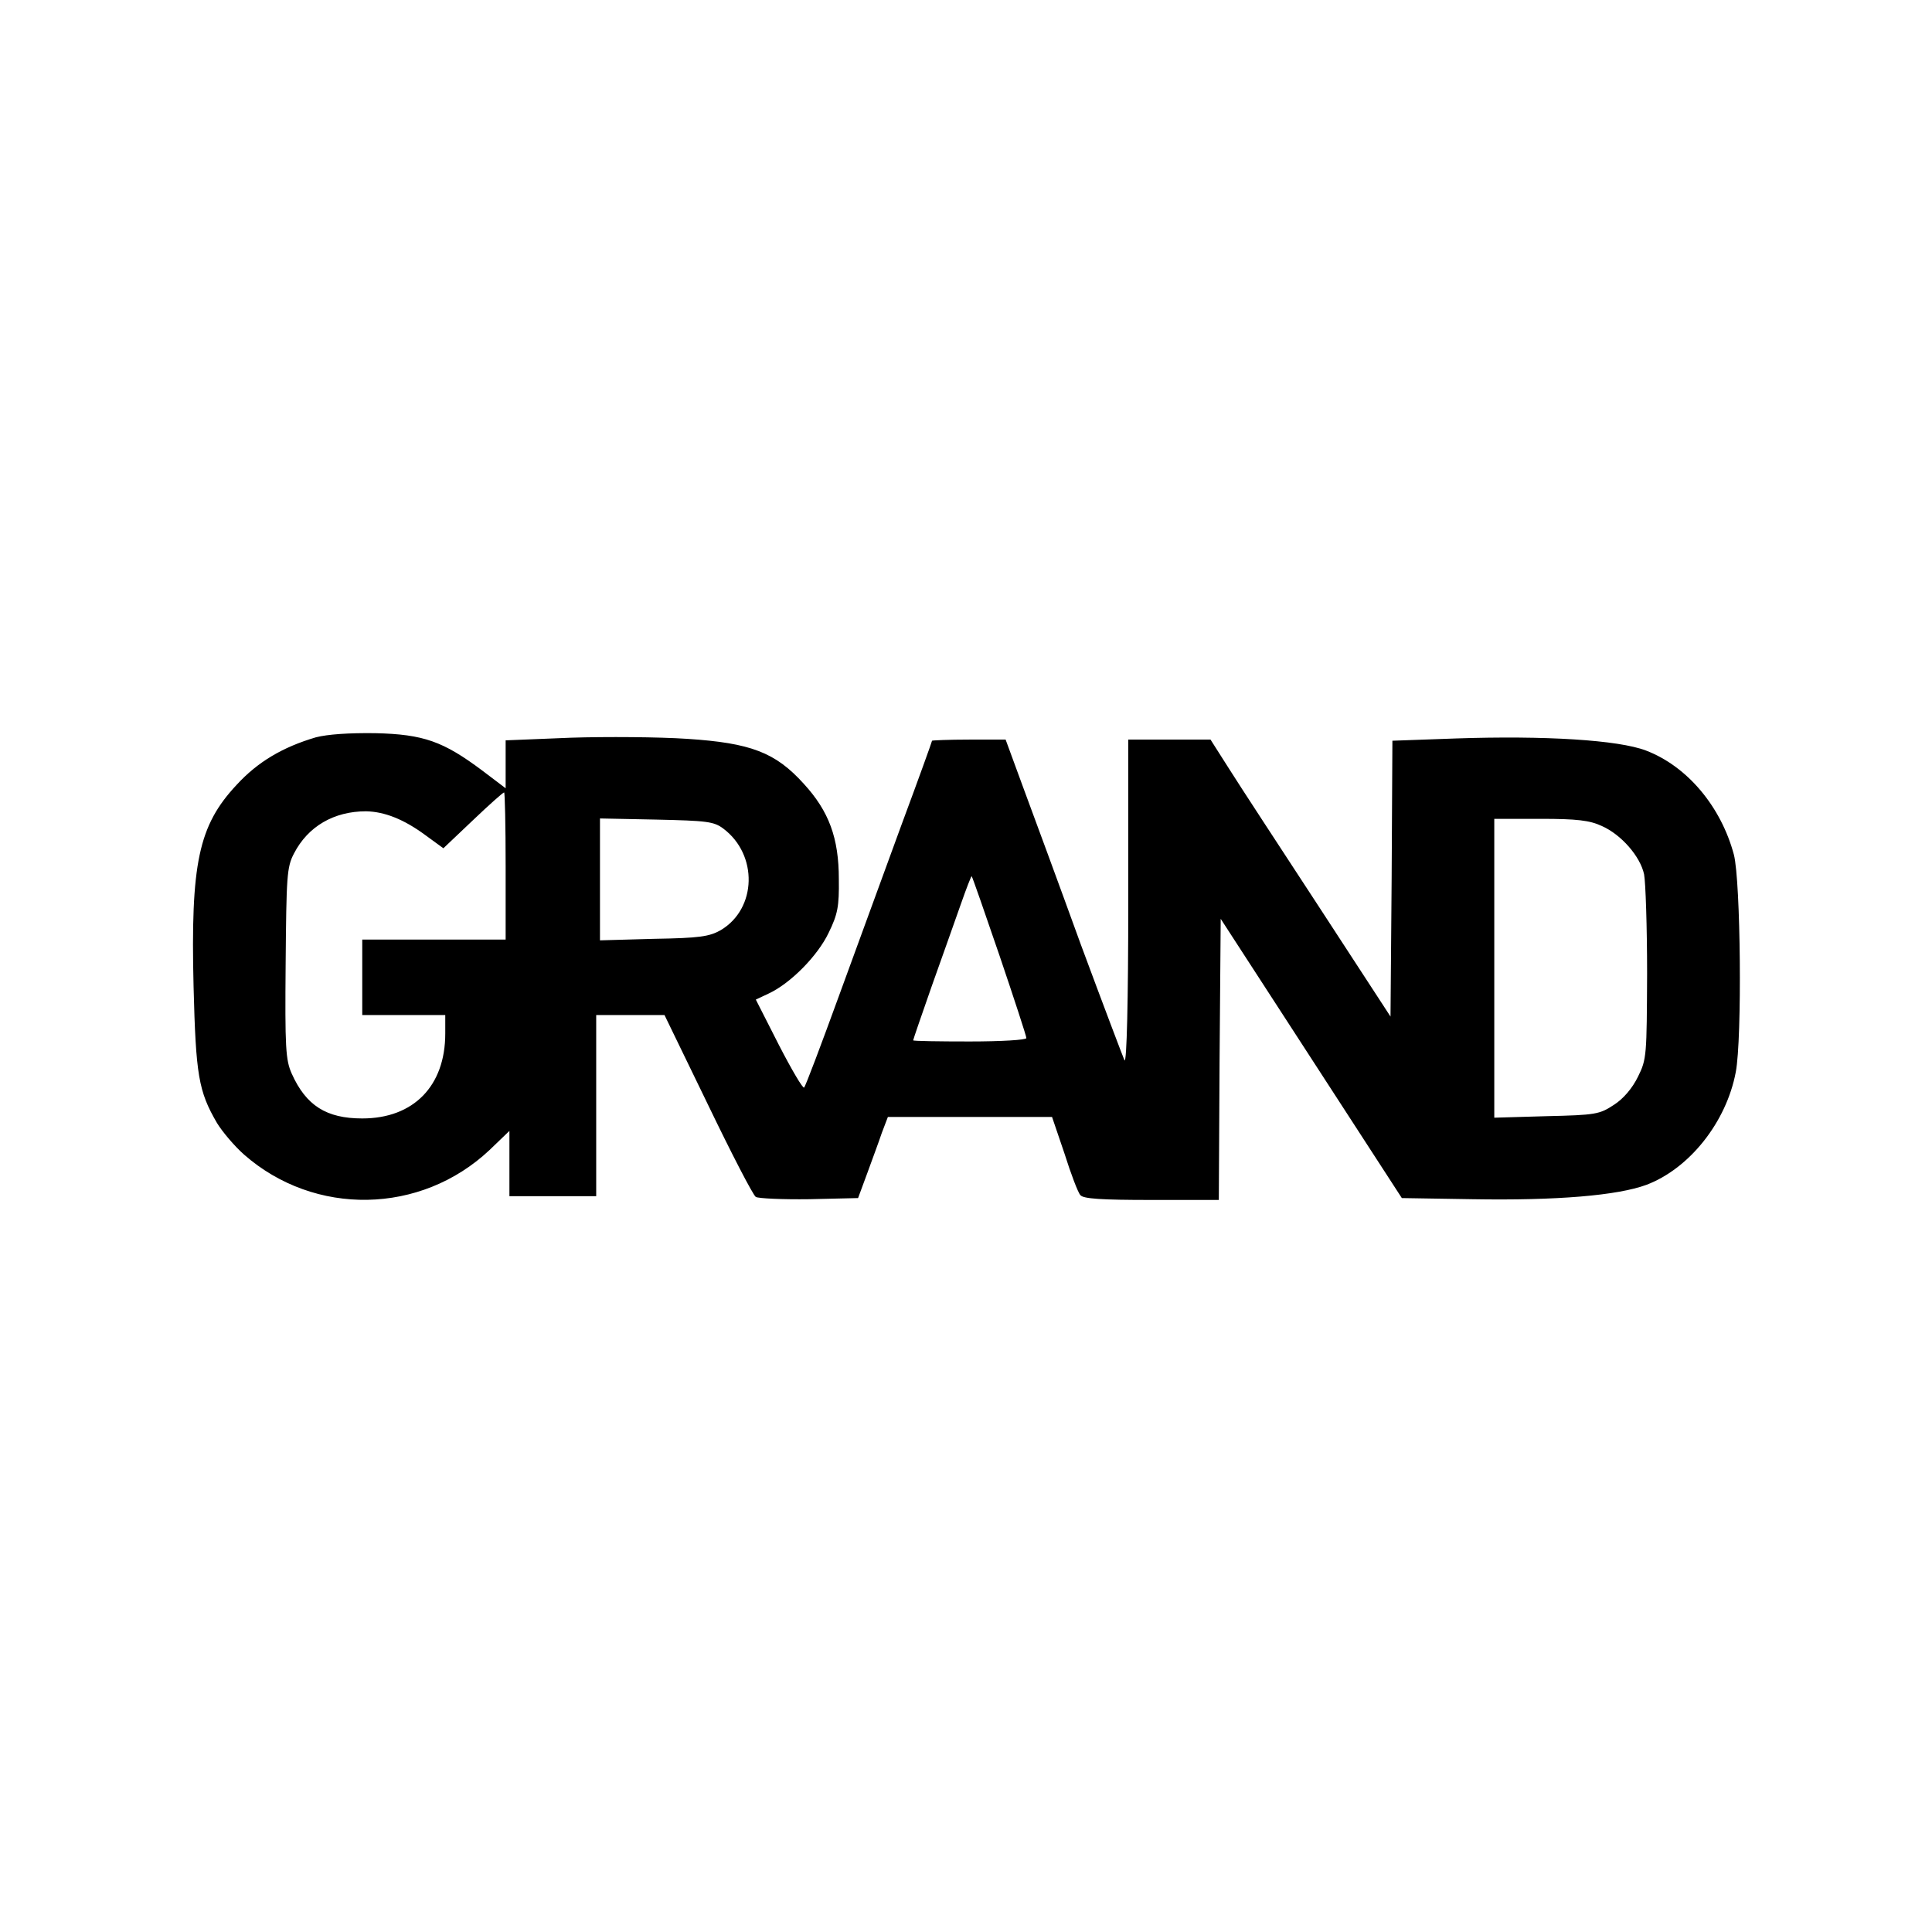
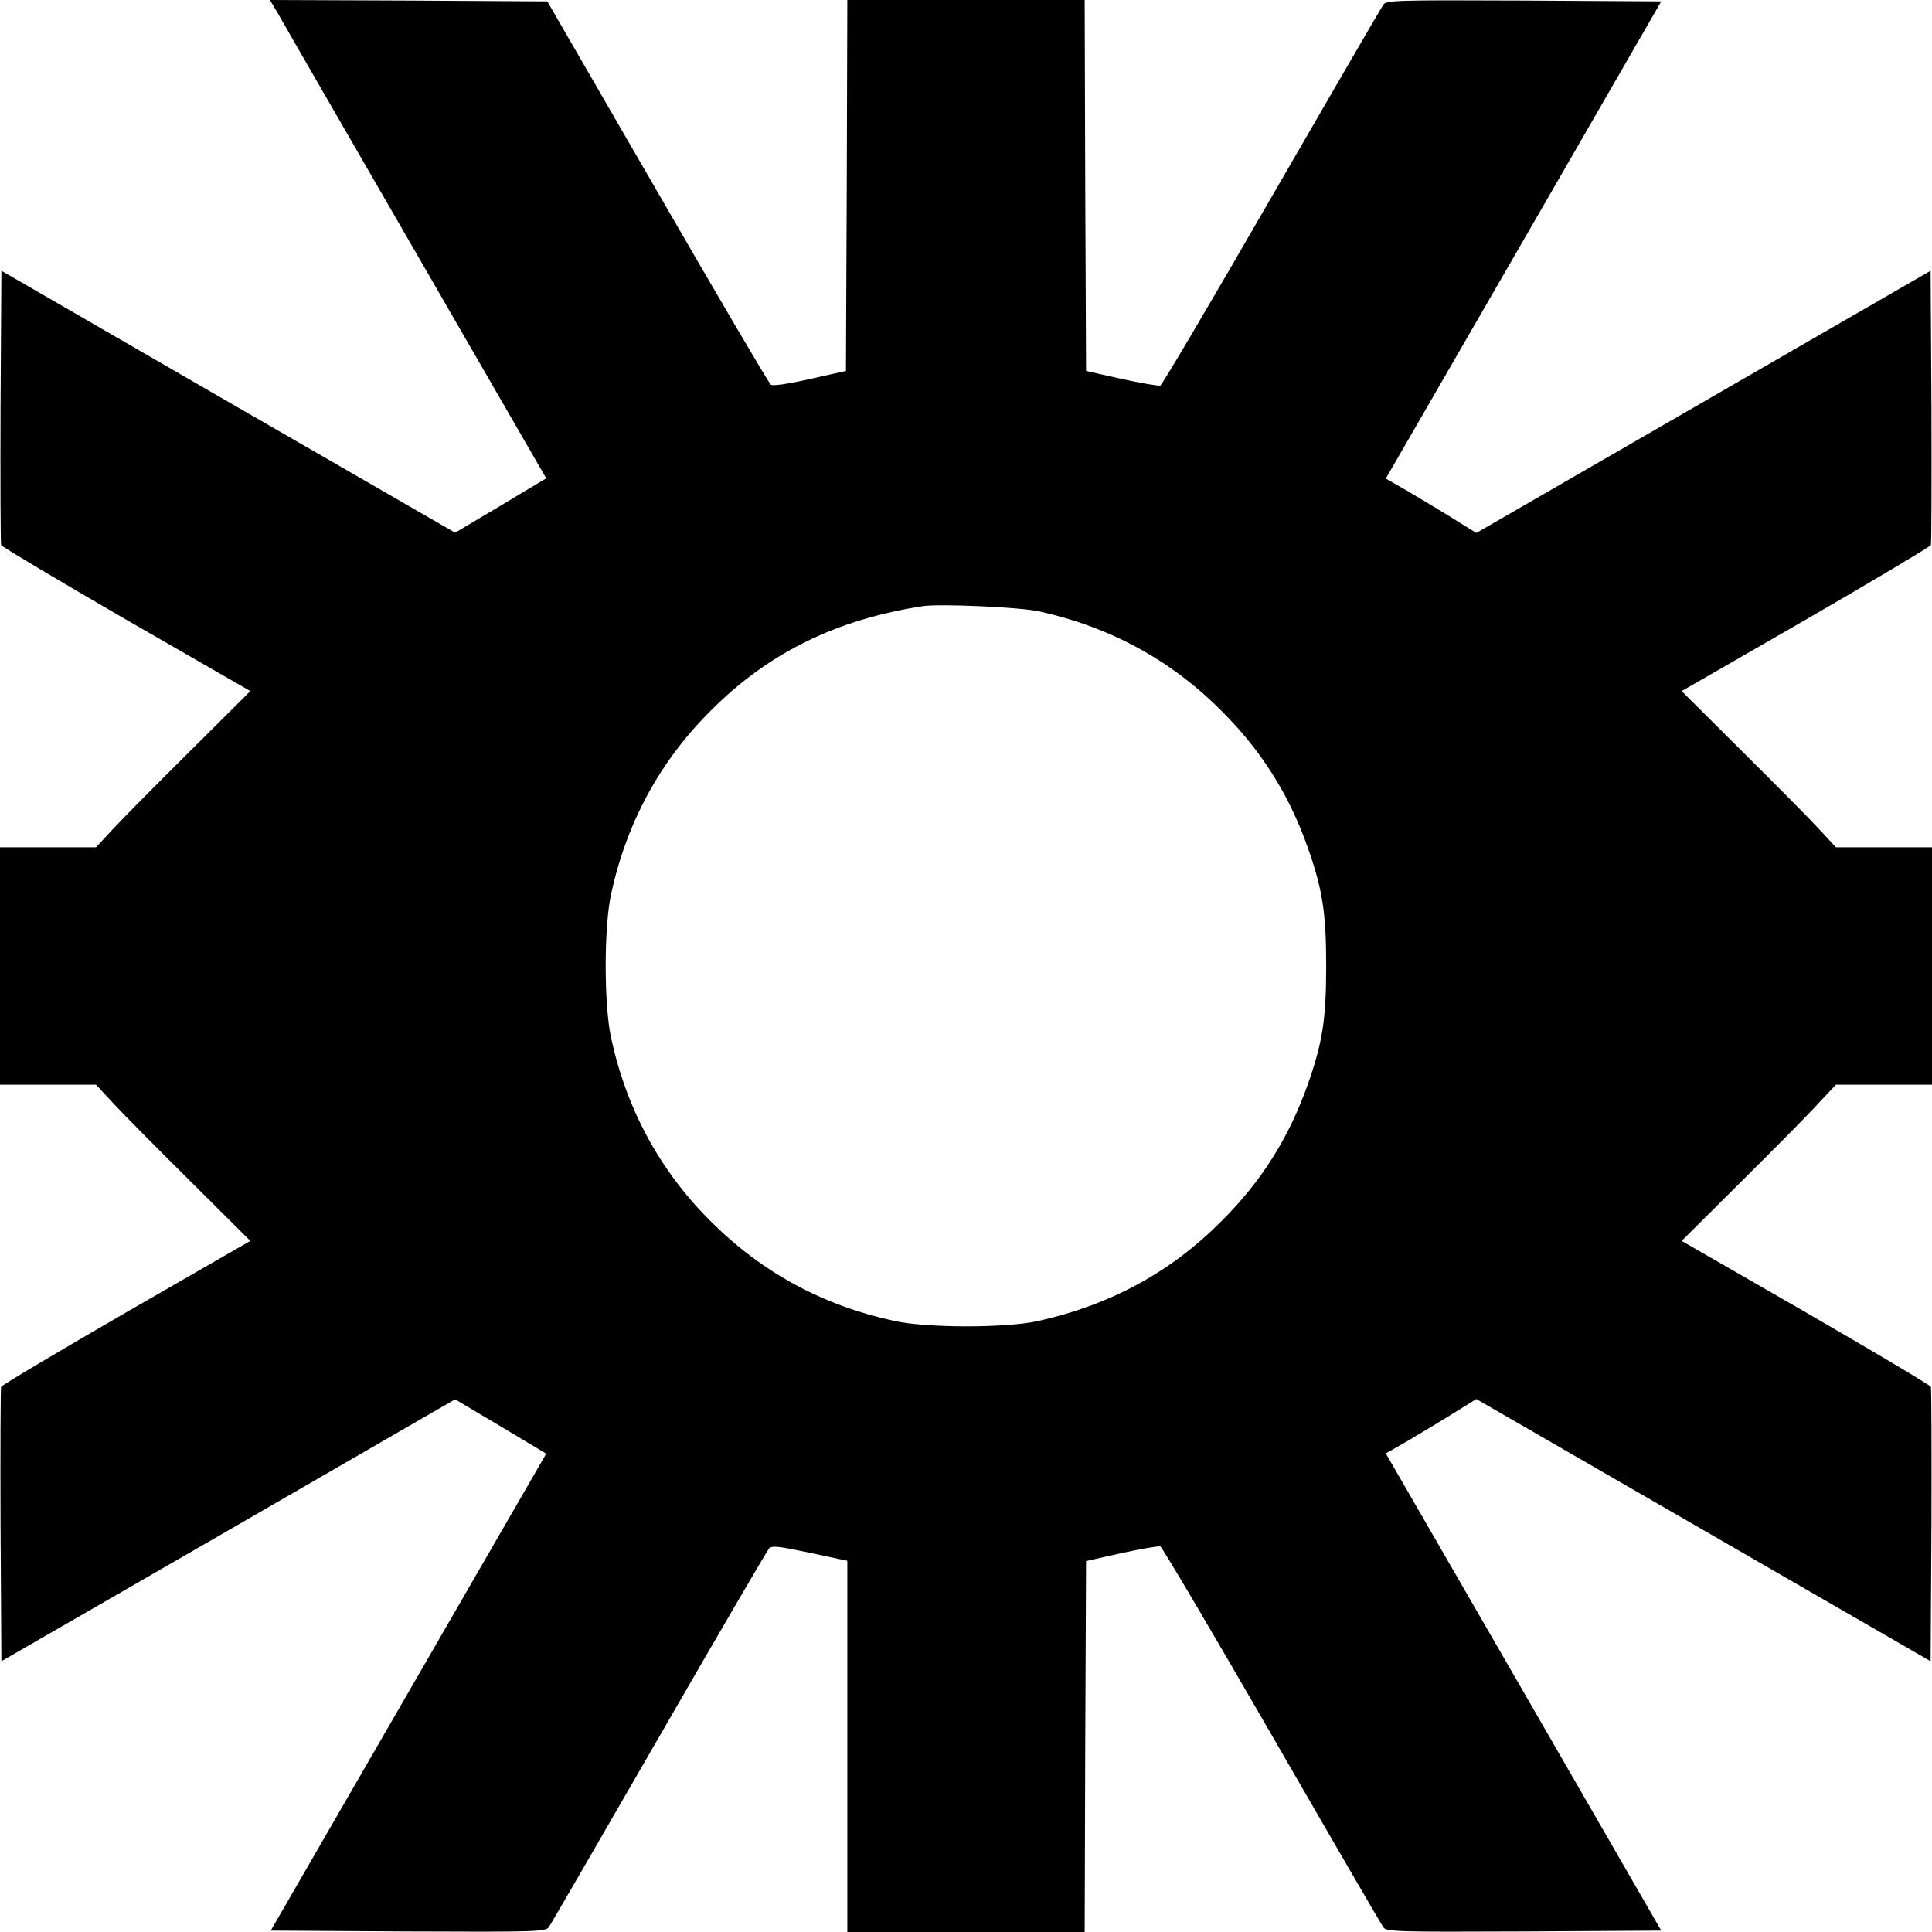
- <svg xmlns="http://www.w3.org/2000/svg" version="1.0" width="512pt" height="512pt" viewBox="0 0 512 512" preserveAspectRatio="xMidYMid meet">
-   <g transform="translate(0,512) scale(0.1,-0.1)" fill="#000000" stroke="none">
-     <path d="M837 3166 c-88 -26 -154 -65 -210 -126 -101 -108 -122 -208 -114 -535 6 -234 13 -277 62 -361 14 -23 46 -61 72 -84 187 -164 468 -159 650 12 l53 51 0 -87 0 -86 115 0 115 0 0 240 0 240 90 0 91 0 115 -237 c63 -131 120 -241 127 -245 7 -4 70 -7 142 -6 l129 3 24 65 c13 36 31 84 39 108 l16 42 218 0 217 0 33 -97 c17 -54 36 -104 42 -110 7 -10 57 -13 188 -13 l179 0 2 372 3 373 240 -370 240 -370 185 -3 c227 -4 387 10 463 38 114 43 212 166 237 299 17 89 13 506 -5 576 -34 127 -123 234 -233 276 -73 28 -268 40 -504 32 l-168 -6 -2 -365 -3 -366 -189 290 c-104 159 -212 324 -239 367 l-49 77 -109 0 -109 0 0 -432 c0 -259 -4 -427 -10 -418 -4 9 -56 146 -115 305 -58 160 -127 347 -153 417 l-47 128 -97 0 c-54 0 -98 -2 -98 -3 0 -2 -36 -102 -81 -223 -44 -120 -119 -325 -166 -454 -47 -129 -88 -238 -92 -242 -3 -4 -33 47 -67 113 l-61 120 34 16 c58 27 130 100 159 161 24 49 28 70 27 142 0 109 -26 180 -93 253 -75 83 -140 108 -309 119 -75 5 -214 6 -308 3 l-173 -7 0 -64 0 -63 -62 47 c-103 77 -155 96 -283 99 -71 1 -127 -3 -158 -11z m503 -341 l0 -195 -190 0 -190 0 0 -100 0 -100 110 0 110 0 0 -49 c0 -139 -84 -225 -220 -225 -95 0 -149 34 -187 119 -16 36 -18 68 -16 292 2 230 3 255 22 291 37 72 106 112 191 112 49 -1 100 -21 157 -63 l48 -35 78 74 c43 41 80 74 83 74 2 0 4 -88 4 -195z m577 99 c92 -69 89 -212 -7 -269 -30 -17 -56 -21 -177 -23 l-143 -4 0 162 0 161 149 -3 c134 -3 153 -5 178 -24z m2328 7 c52 -23 102 -81 112 -128 4 -21 8 -139 8 -263 -1 -216 -1 -227 -24 -273 -15 -31 -39 -59 -64 -75 -38 -25 -48 -27 -179 -30 l-138 -4 0 396 0 396 123 0 c96 0 130 -4 162 -19z m-1596 -344 c39 -115 71 -213 71 -218 0 -5 -66 -9 -150 -9 -82 0 -150 1 -150 3 0 2 22 66 49 143 27 76 62 174 77 217 15 43 28 76 29 75 2 -2 35 -97 74 -211z" />
+ <svg xmlns="http://www.w3.org/2000/svg" version="1.0" width="700pt" height="700pt" viewBox="0 0 700 700" preserveAspectRatio="xMidYMid meet">
+   <g transform="translate(0,700) scale(0.1,-0.1)" fill="#000000" stroke="none">
+     <path d="M1009 6948 c16 -29 241 -419 500 -867 l470 -814 -165 -99 -165 -98 -822 474 -822 475 -3 -492 c-1 -271 0 -496 2 -502 2 -5 206 -127 453 -270 l450 -259 -217 -216 c-119 -118 -245 -245 -279 -282 l-63 -68 -174 0 -174 0 0 -430 0 -430 174 0 174 0 63 -68 c34 -37 160 -164 279 -282 l217 -216 -450 -259 c-247 -143 -451 -264 -453 -270 -2 -5 -3 -231 -2 -502 l3 -492 822 474 822 475 165 -98 165 -99 -499 -864 -499 -864 497 -3 c460 -2 498 -1 510 15 7 9 186 319 399 688 212 368 392 676 399 684 11 12 33 9 148 -15 l136 -29 0 -672 0 -673 430 0 430 0 2 672 3 672 129 29 c70 15 133 26 140 24 7 -3 188 -310 404 -684 215 -373 397 -686 404 -696 12 -16 47 -17 510 -15 l497 3 -499 865 -499 864 77 44 c42 25 116 69 164 99 l87 54 823 -475 823 -475 3 492 c1 271 0 497 -2 502 -2 6 -206 127 -453 270 l-450 259 217 216 c119 118 245 245 279 283 l63 67 174 0 174 0 0 430 0 430 -174 0 -174 0 -63 68 c-34 37 -160 164 -279 282 l-217 216 450 259 c247 143 451 265 453 270 2 6 3 231 2 502 l-3 492 -823 -475 -823 -475 -87 54 c-48 30 -122 74 -164 99 l-77 44 499 864 499 865 -497 3 c-465 2 -498 1 -510 -15 -7 -10 -189 -323 -405 -697 -215 -373 -396 -680 -403 -683 -7 -2 -70 9 -140 24 l-129 29 -3 672 -2 672 -430 0 -430 0 -2 -672 -3 -672 -130 -29 c-78 -18 -134 -26 -142 -21 -7 5 -192 320 -411 699 l-399 690 -502 3 -503 2 31 -52z m2756 -2163 c258 -57 478 -177 660 -360 145 -144 245 -303 313 -495 54 -153 67 -237 67 -430 0 -193 -13 -277 -67 -430 -68 -192 -168 -351 -313 -495 -185 -186 -404 -304 -667 -362 -118 -25 -399 -25 -518 1 -259 56 -480 176 -665 361 -184 183 -305 406 -361 665 -26 120 -26 400 0 520 56 259 177 482 361 665 209 210 456 331 770 379 62 9 352 -4 420 -19z" />
  </g>
</svg>
